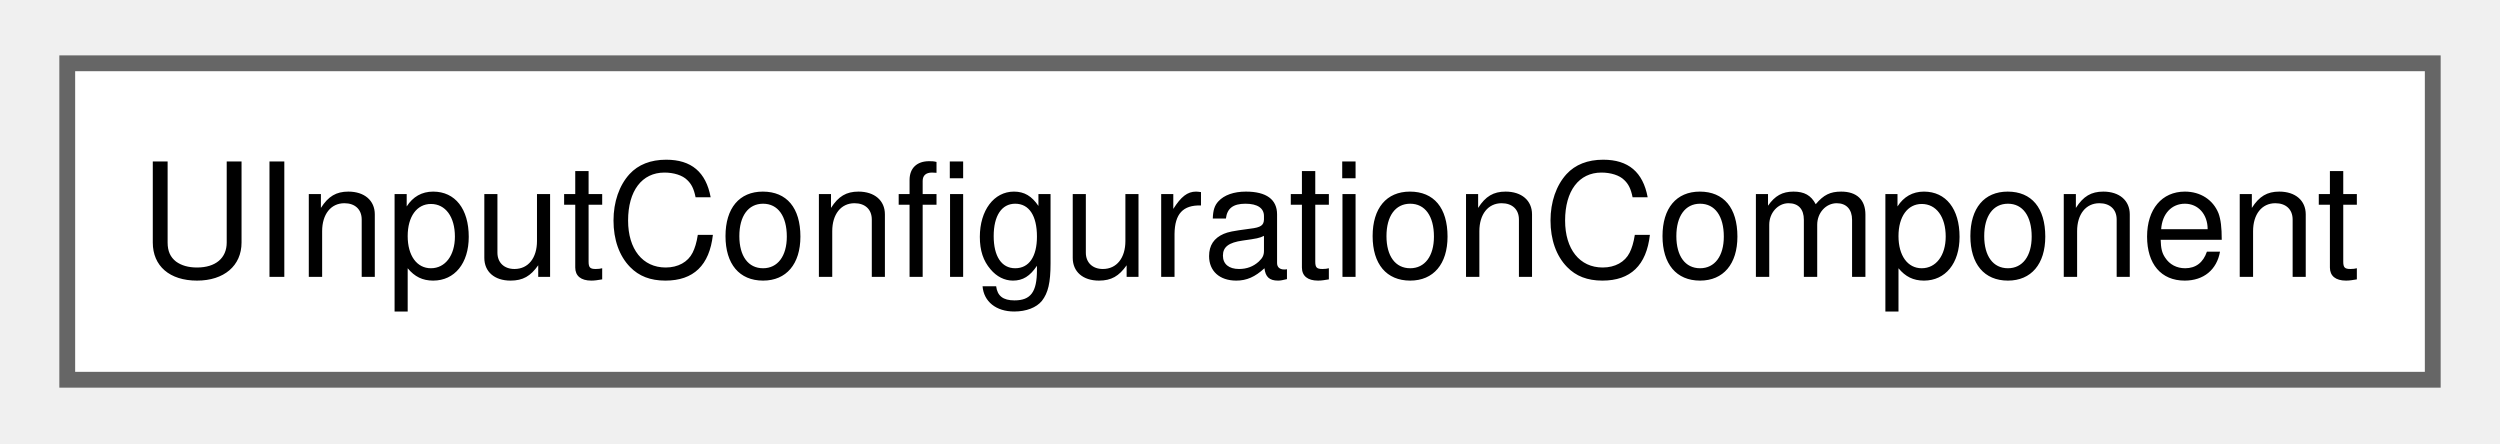
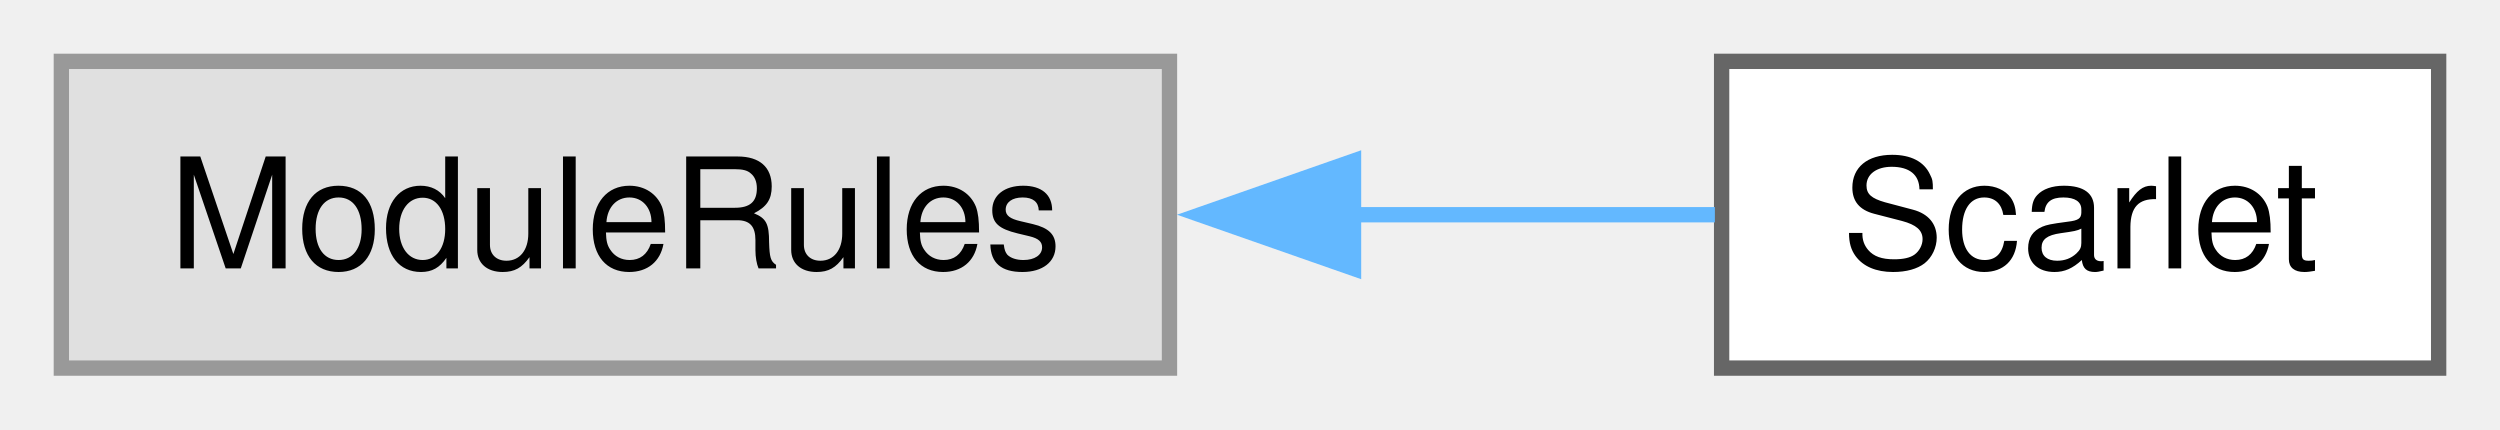
- <svg xmlns="http://www.w3.org/2000/svg" xmlns:xlink="http://www.w3.org/1999/xlink" width="158pt" height="28pt" viewBox="0.00 0.00 157.50 28.00">
+ <svg xmlns="http://www.w3.org/2000/svg" xmlns:xlink="http://www.w3.org/1999/xlink" width="163pt" height="28pt" viewBox="0.00 0.00 163.00 28.00">
  <g id="graph0" class="graph" transform="scale(1 1) rotate(0) translate(4 24)">
    <g id="Node000000" class="node">
      <g id="a_Node000000">
-         <a xlink:href="class_u_input_configuration_component.html" target="_top" xlink:title="A component that handles input configuration for actors.">
-           <polygon fill="white" stroke="#666666" points="149.5,-20 0,-20 0,0 149.5,0 149.5,-20" />
-           <text text-anchor="middle" x="74.75" y="-6.5" font-family="Helvetica,sans-Serif" font-size="10.00">UInputConfigurationComponent</text>
+         <a xlink:title=" ">
+           <polygon fill="#e0e0e0" stroke="#999999" points="72.25,-20 0,-20 0,0 72.25,0 72.25,-20" />
+           <text text-anchor="middle" x="36.12" y="-6.5" font-family="Helvetica,sans-Serif" font-size="10.00">ModuleRules</text>
+         </a>
+       </g>
+     </g>
+     <g id="Node000001" class="node">
+       <g id="a_Node000001">
+         <a xlink:href="class_scarlet.html" target="_top" xlink:title=" ">
+           <polygon fill="white" stroke="#666666" points="155,-20 108.25,-20 108.25,0 155,0 155,-20" />
+           <text text-anchor="middle" x="131.62" y="-6.5" font-family="Helvetica,sans-Serif" font-size="10.00">Scarlet</text>
+         </a>
+       </g>
+     </g>
+     <g id="edge3_Node000000_Node000001" class="edge">
+       <g id="a_edge3_Node000000_Node000001">
+         <a xlink:title=" ">
+           <path fill="none" stroke="#63b8ff" d="M84.25,-10C92.46,-10 100.65,-10 107.81,-10" />
+           <polygon fill="#63b8ff" stroke="#63b8ff" points="84.25,-6.5 74.25,-10 84.25,-13.5 84.25,-6.5" />
        </a>
      </g>
    </g>
  </g>
</svg>
